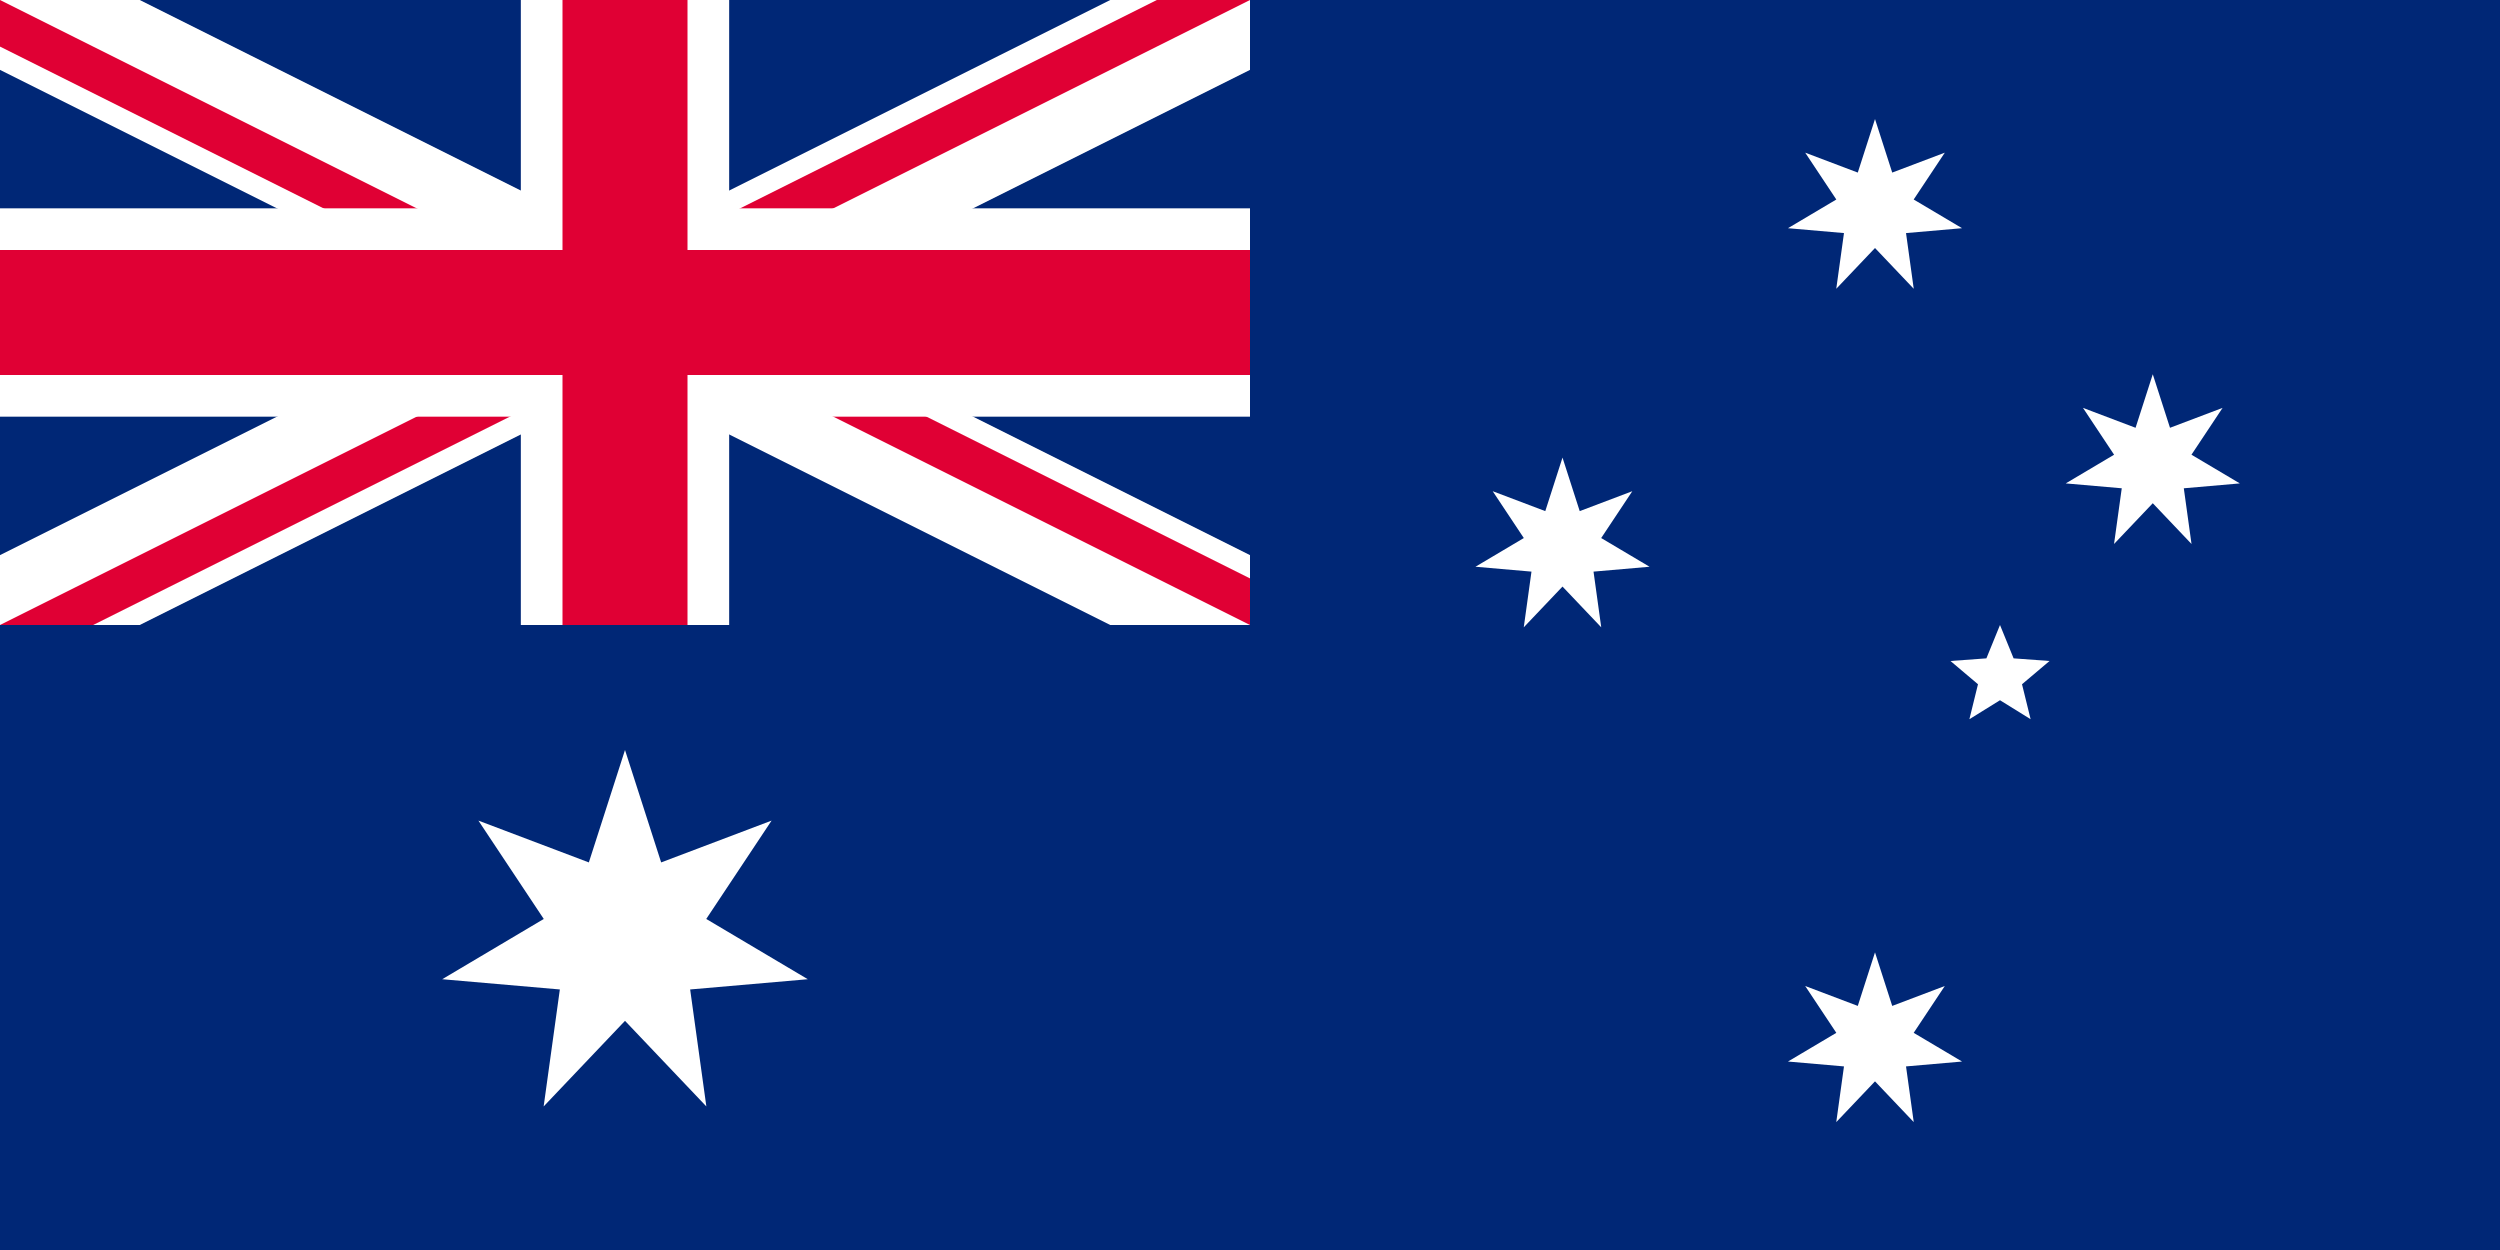
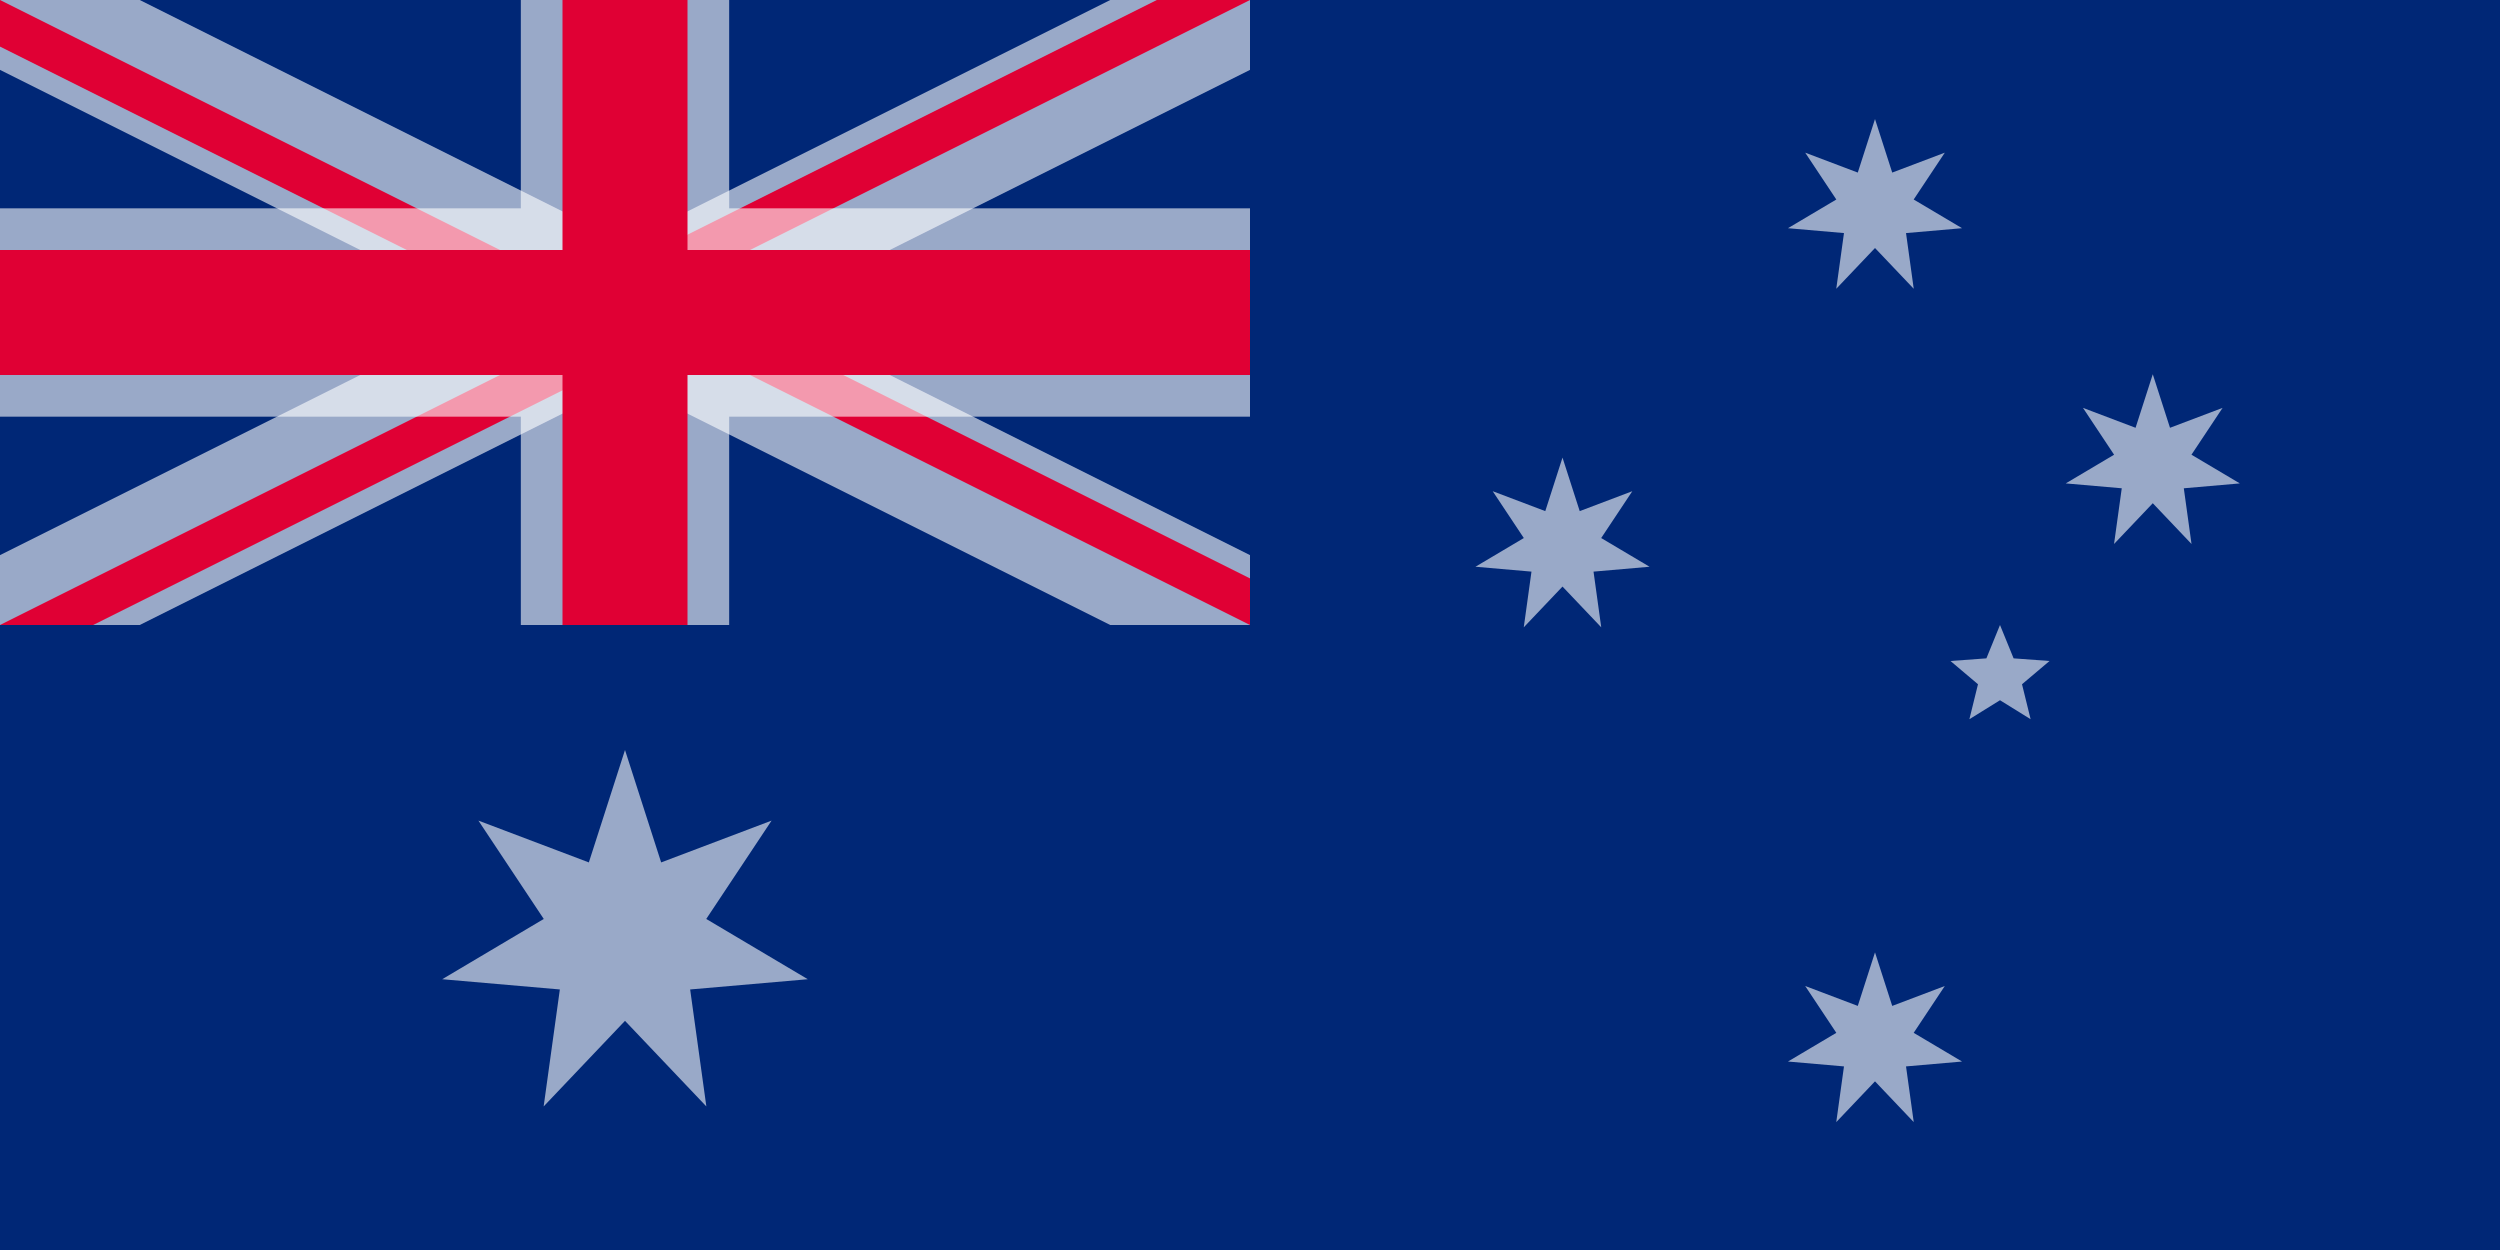
<svg xmlns="http://www.w3.org/2000/svg" xmlns:xlink="http://www.w3.org/1999/xlink" width="1280" height="640" viewBox="0 0 10080 5040">
  <defs>
    <clipPath id="c">
      <path d="M0,0V1.5H7V3H6zM6,0H3V3.5H0V3z" />
    </clipPath>
    <path id="Star7" d="M0,-360 69.421,-144.155 281.459,-224.456 155.988,-35.603 350.974,80.108 125.093,99.758 156.198,324.349 0,160 -156.198,324.349 -125.093,99.758 -350.974,80.108 -155.988,-35.603 -281.459,-224.456 -69.421,-144.155z" />
    <path id="Star5" d="M0,-210 54.86,-75.508 199.722,-64.894 88.765,28.842 123.435,169.894 0,93.333 -123.435,169.894 -88.765,28.842 -199.722,-64.894 -54.86,-75.508z" />
    <use id="Cstar" xlink:href="#Star7" transform="scale(2.1)" />
  </defs>
  <g transform="scale(840)">
    <rect width="12" height="6" fill="#002776" />
-     <path d="M0,0 6,3M6,0 0,3" stroke="#fff" stroke-width="0.6" />
+     <path d="M0,0 6,3M6,0 0,3" stroke="rgba(255,255,255,0.6)" stroke-width="0.6" />
    <path d="M0,0 6,3M6,0 0,3" stroke="#e00034" stroke-width="0.4" clip-path="url(#c)" />
-     <path d="M3,0V3.5M0,1.5H7" stroke="#fff" />
+     <path d="M3,0V3.5M0,1.5H7" stroke="rgba(255,255,255,0.6)" />
    <path d="M3,0V3.5M0,1.5H7" stroke="#e00034" stroke-width="0.6" />
    <path d="M0,3H6V0H8V4H0z" fill="#002776" />
  </g>
-   <g fill="#fff">
+   <g fill="rgba(255,255,255,0.6)">
    <use id="Comwlth" xlink:href="#Cstar" x="2520" y="3780" />
    <use id="αCrucis" xlink:href="#Star7" x="7560" y="4200" />
    <use id="βCrucis" xlink:href="#Star7" x="6300" y="2205" />
    <use id="γCrucis" xlink:href="#Star7" x="7560" y="840" />
    <use id="δCrucis" xlink:href="#Star7" x="8680" y="1869" />
    <use id="εCrucis" xlink:href="#Star5" x="8064" y="2730" />
  </g>
</svg>
